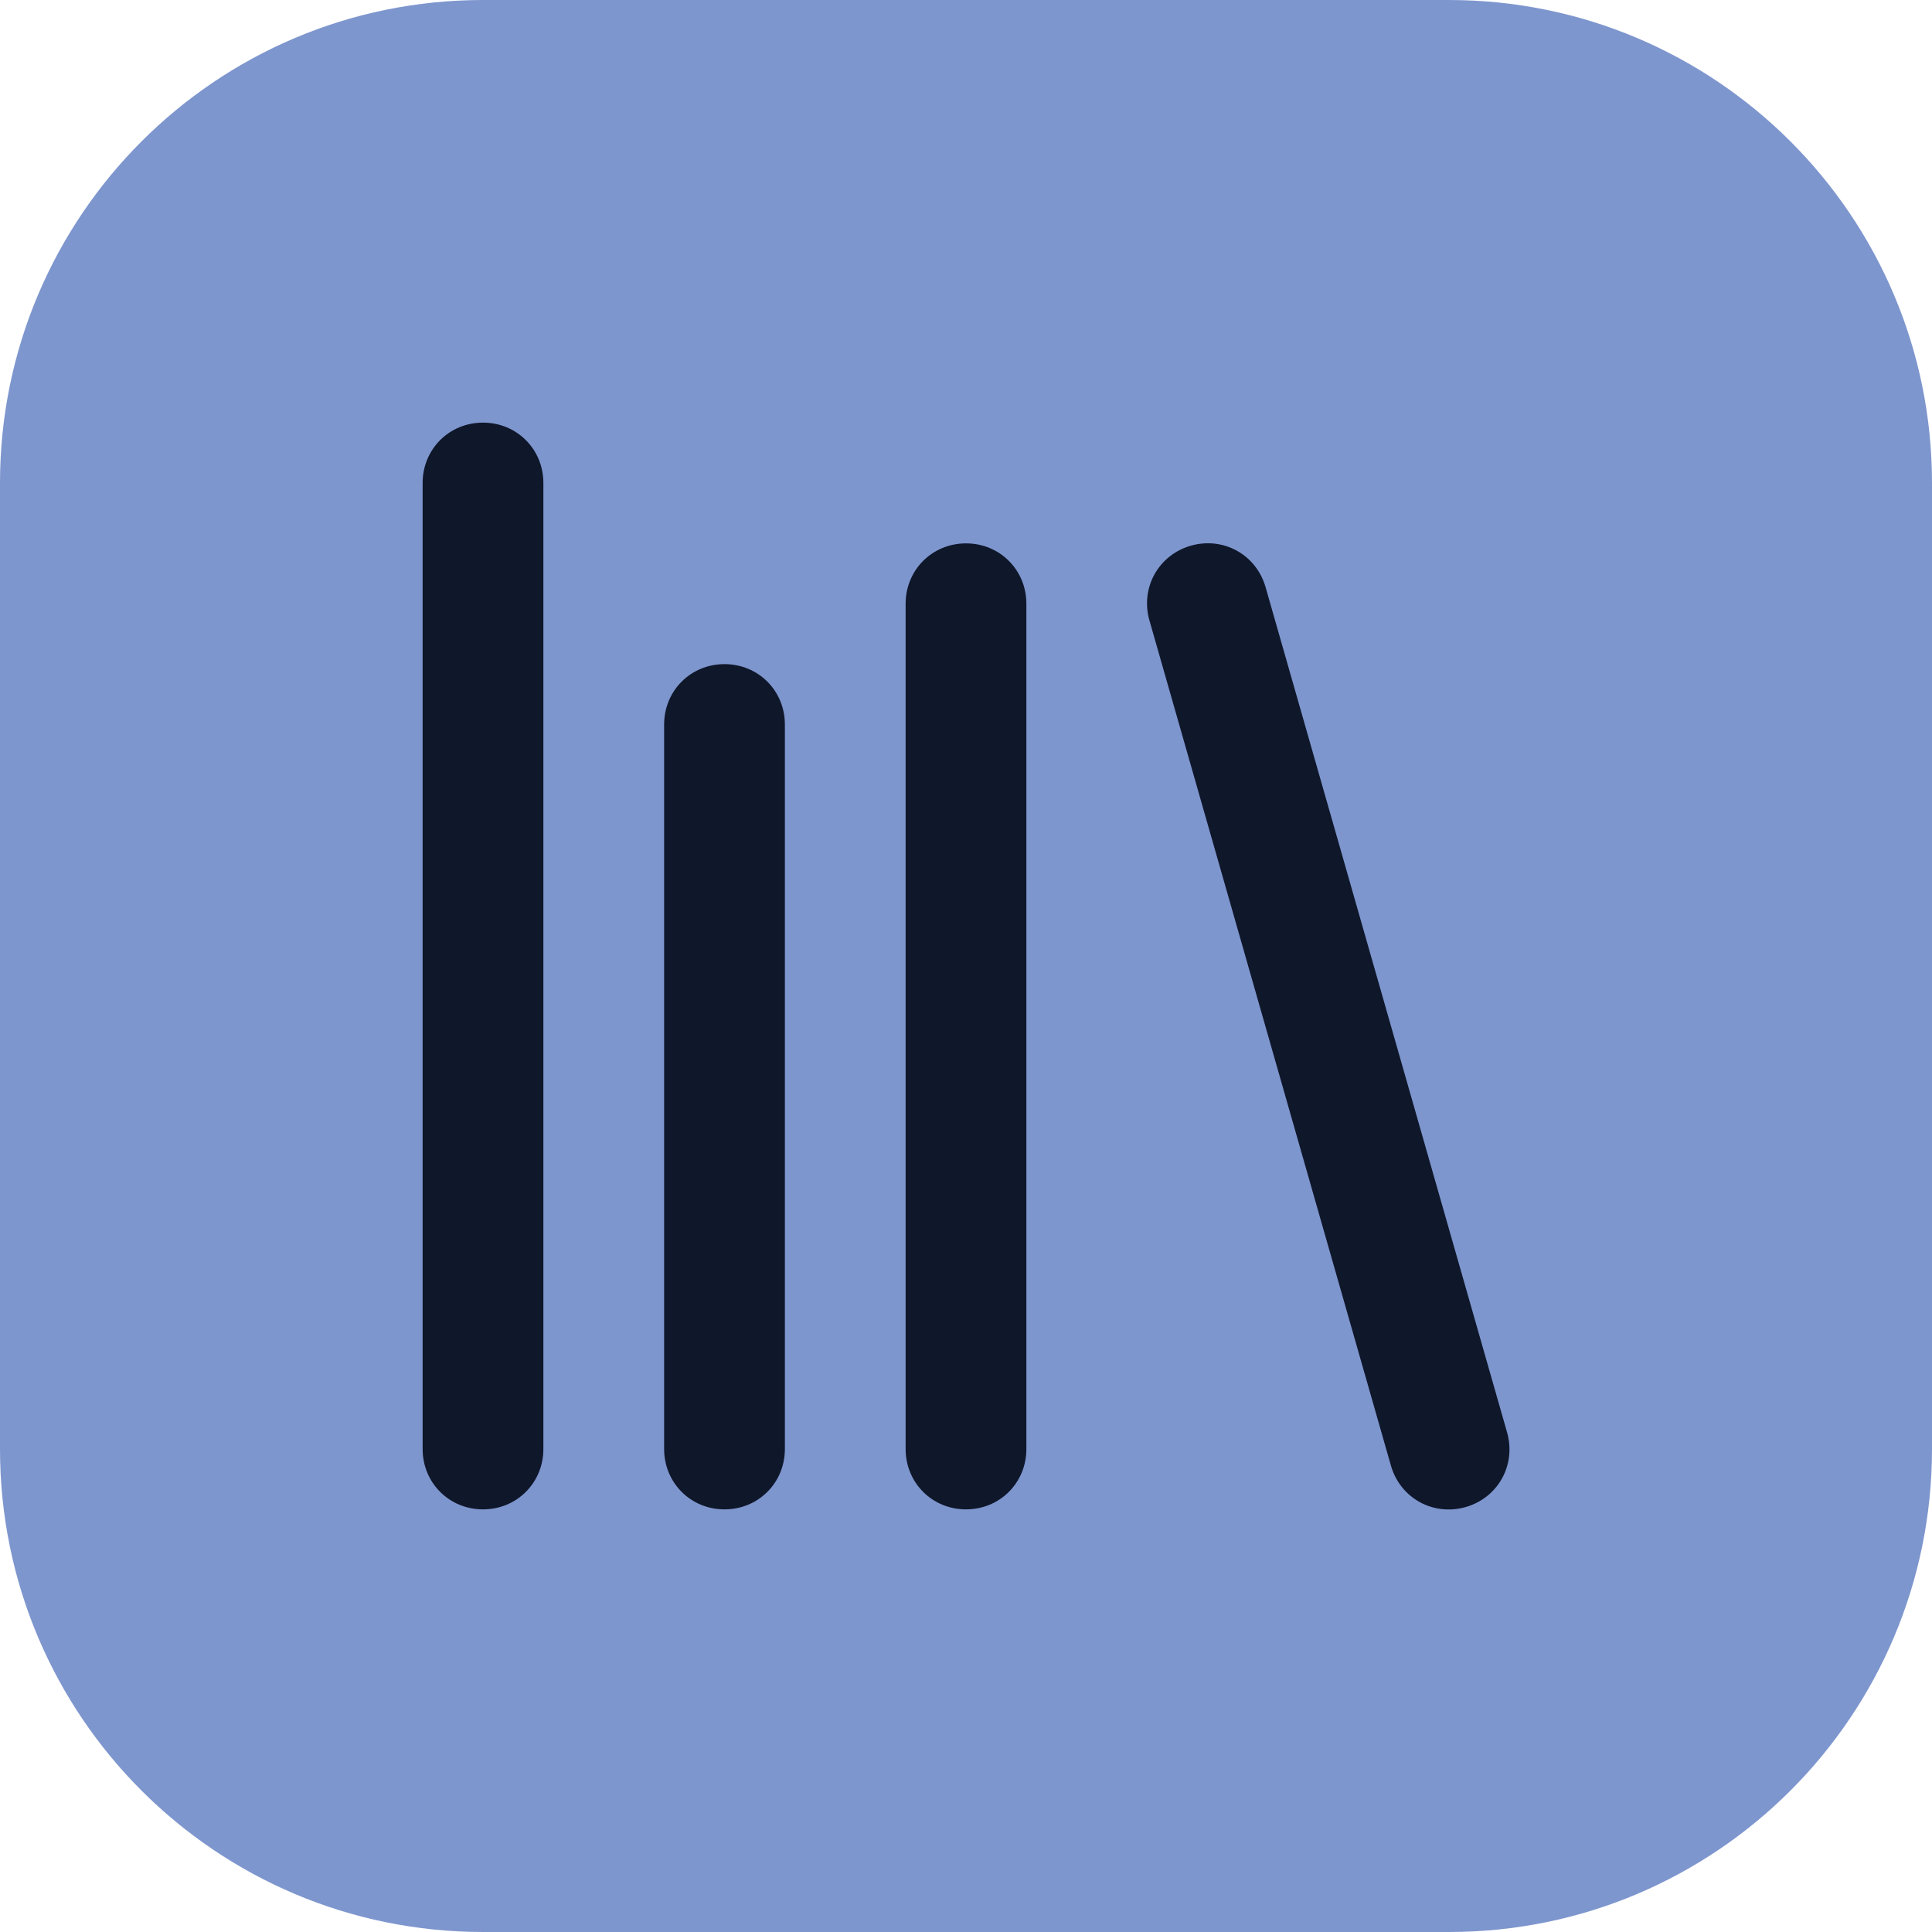
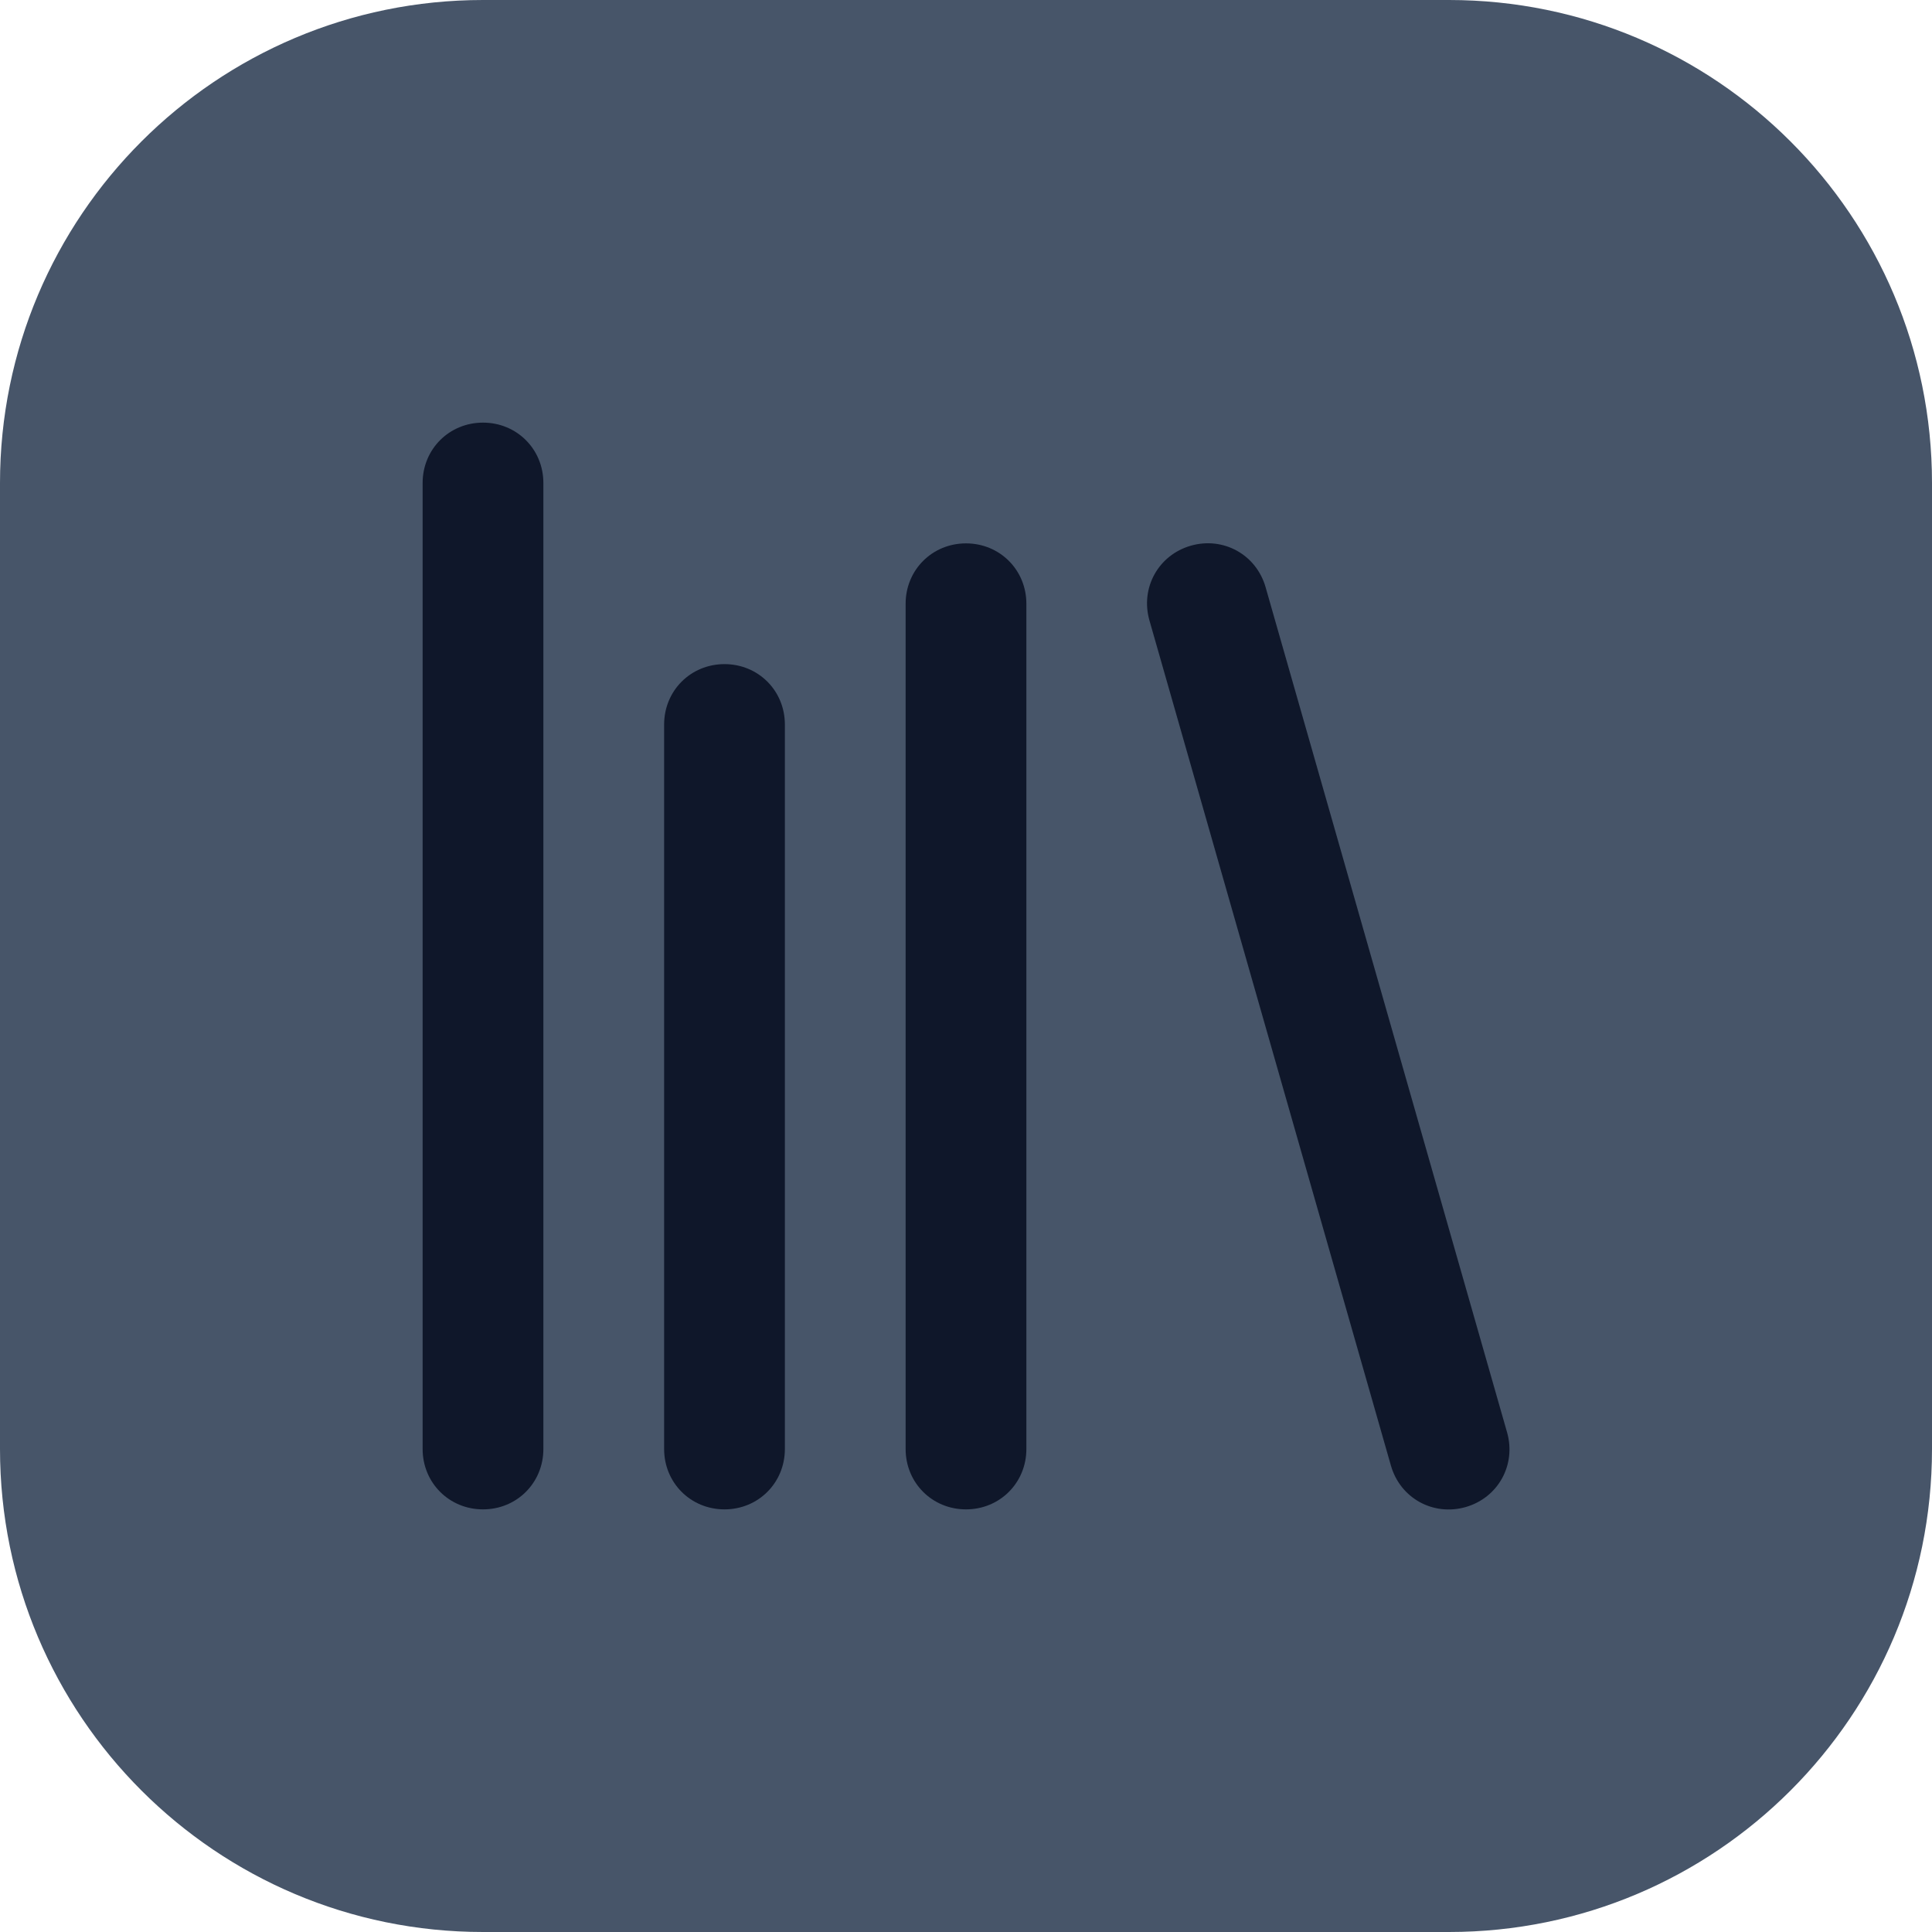
<svg xmlns="http://www.w3.org/2000/svg" viewBox="0 0 32 32" fill="none">
-   <rect width="32" height="32" x="0" y="0" rx="8" fill="#7E96CE" />
-   <path d="M20.962 9.725L24.962 23.725L23.038 24.275L19.038 10.275L20.962 9.725ZM19.063 10.289L19.038 10.275C18.885 9.736 19.187 9.192 19.725 9.038C20.264 8.885 20.808 9.187 20.962 9.725L20.948 9.75L19.063 10.289ZM24.937 23.712L24.962 23.725C25.115 24.264 24.813 24.808 24.275 24.962C23.736 25.115 23.192 24.813 23.038 24.275L23.052 24.25L24.937 23.712Z" fill="#0f172a" fill-rule="nonzero" />
-   <path d="M17 10L17 24L15 24L15 10L17 10ZM15.02 10.02L15 10C15 9.44 15.44 9 16 9C16.56 9 17 9.44 17 10L16.98 10.02L15.02 10.02ZM16.98 23.98L17 24C17 24.56 16.56 25 16 25C15.44 25 15 24.56 15 24L15.02 23.98L16.98 23.98Z" fill="#0f172a" fill-rule="nonzero" />
-   <path d="M13 12L13 24L11 24L11 12L13 12ZM11.02 12.02L11 12C11 11.44 11.44 11 12 11C12.56 11 13 11.44 13 12L12.98 12.02L11.02 12.02ZM12.98 23.98L13 24C13 24.56 12.56 25 12 25C11.44 25 11 24.56 11 24L11.02 23.98L12.98 23.98Z" fill="#0f172a" fill-rule="nonzero" />
-   <path d="M9 8L9 24L7 24L7 8L9 8ZM7.02 8.02L7 8C7 7.44 7.44 7 8 7C8.56 7 9 7.44 9 8L8.98 8.02L7.02 8.02ZM8.98 23.98L9 24C9 24.56 8.56 25 8 25C7.44 25 7 24.56 7 24L7.02 23.98L8.98 23.98Z" fill="#0f172a" fill-rule="nonzero" />
+   <rect width="32" height="32" x="0" y="0" rx="8" fill="#475569" />
+   <path d="M20.962 9.725L24.962 23.725L23.038 24.275L19.038 10.275L20.962 9.725ZM19.063 10.289L19.038 10.275C18.885 9.736 19.187 9.192 19.725 9.038C20.264 8.885 20.808 9.187 20.962 9.725L20.948 9.75L19.063 10.289ZM24.937 23.712L24.962 23.725C25.115 24.264 24.813 24.808 24.275 24.962C23.736 25.115 23.192 24.813 23.038 24.275L23.052 24.25L24.937 23.712Z" fill="#0F172A" fill-rule="nonzero" />
+   <path d="M17 10L17 24L15 24L15 10L17 10ZM15.02 10.02L15 10C15 9.44 15.44 9 16 9C16.56 9 17 9.44 17 10L16.98 10.02L15.02 10.02ZM16.98 23.98L17 24C17 24.56 16.56 25 16 25C15.44 25 15 24.56 15 24L15.02 23.98L16.98 23.98Z" fill="#0F172A" fill-rule="nonzero" />
+   <path d="M13 12L13 24L11 24L11 12L13 12ZM11.02 12.02L11 12C11 11.44 11.44 11 12 11C12.56 11 13 11.44 13 12L12.98 12.02L11.02 12.02ZM12.98 23.98L13 24C13 24.56 12.56 25 12 25C11.44 25 11 24.56 11 24L11.02 23.98L12.98 23.98Z" fill="#0F172A" fill-rule="nonzero" />
+   <path d="M9 8L9 24L7 24L7 8L9 8ZM7.02 8.02L7 8C7 7.44 7.44 7 8 7C8.56 7 9 7.44 9 8L8.98 8.02L7.02 8.02ZM8.98 23.98L9 24C9 24.56 8.56 25 8 25C7.44 25 7 24.56 7 24L7.02 23.98L8.98 23.98Z" fill="#0F172A" fill-rule="nonzero" />
</svg>
